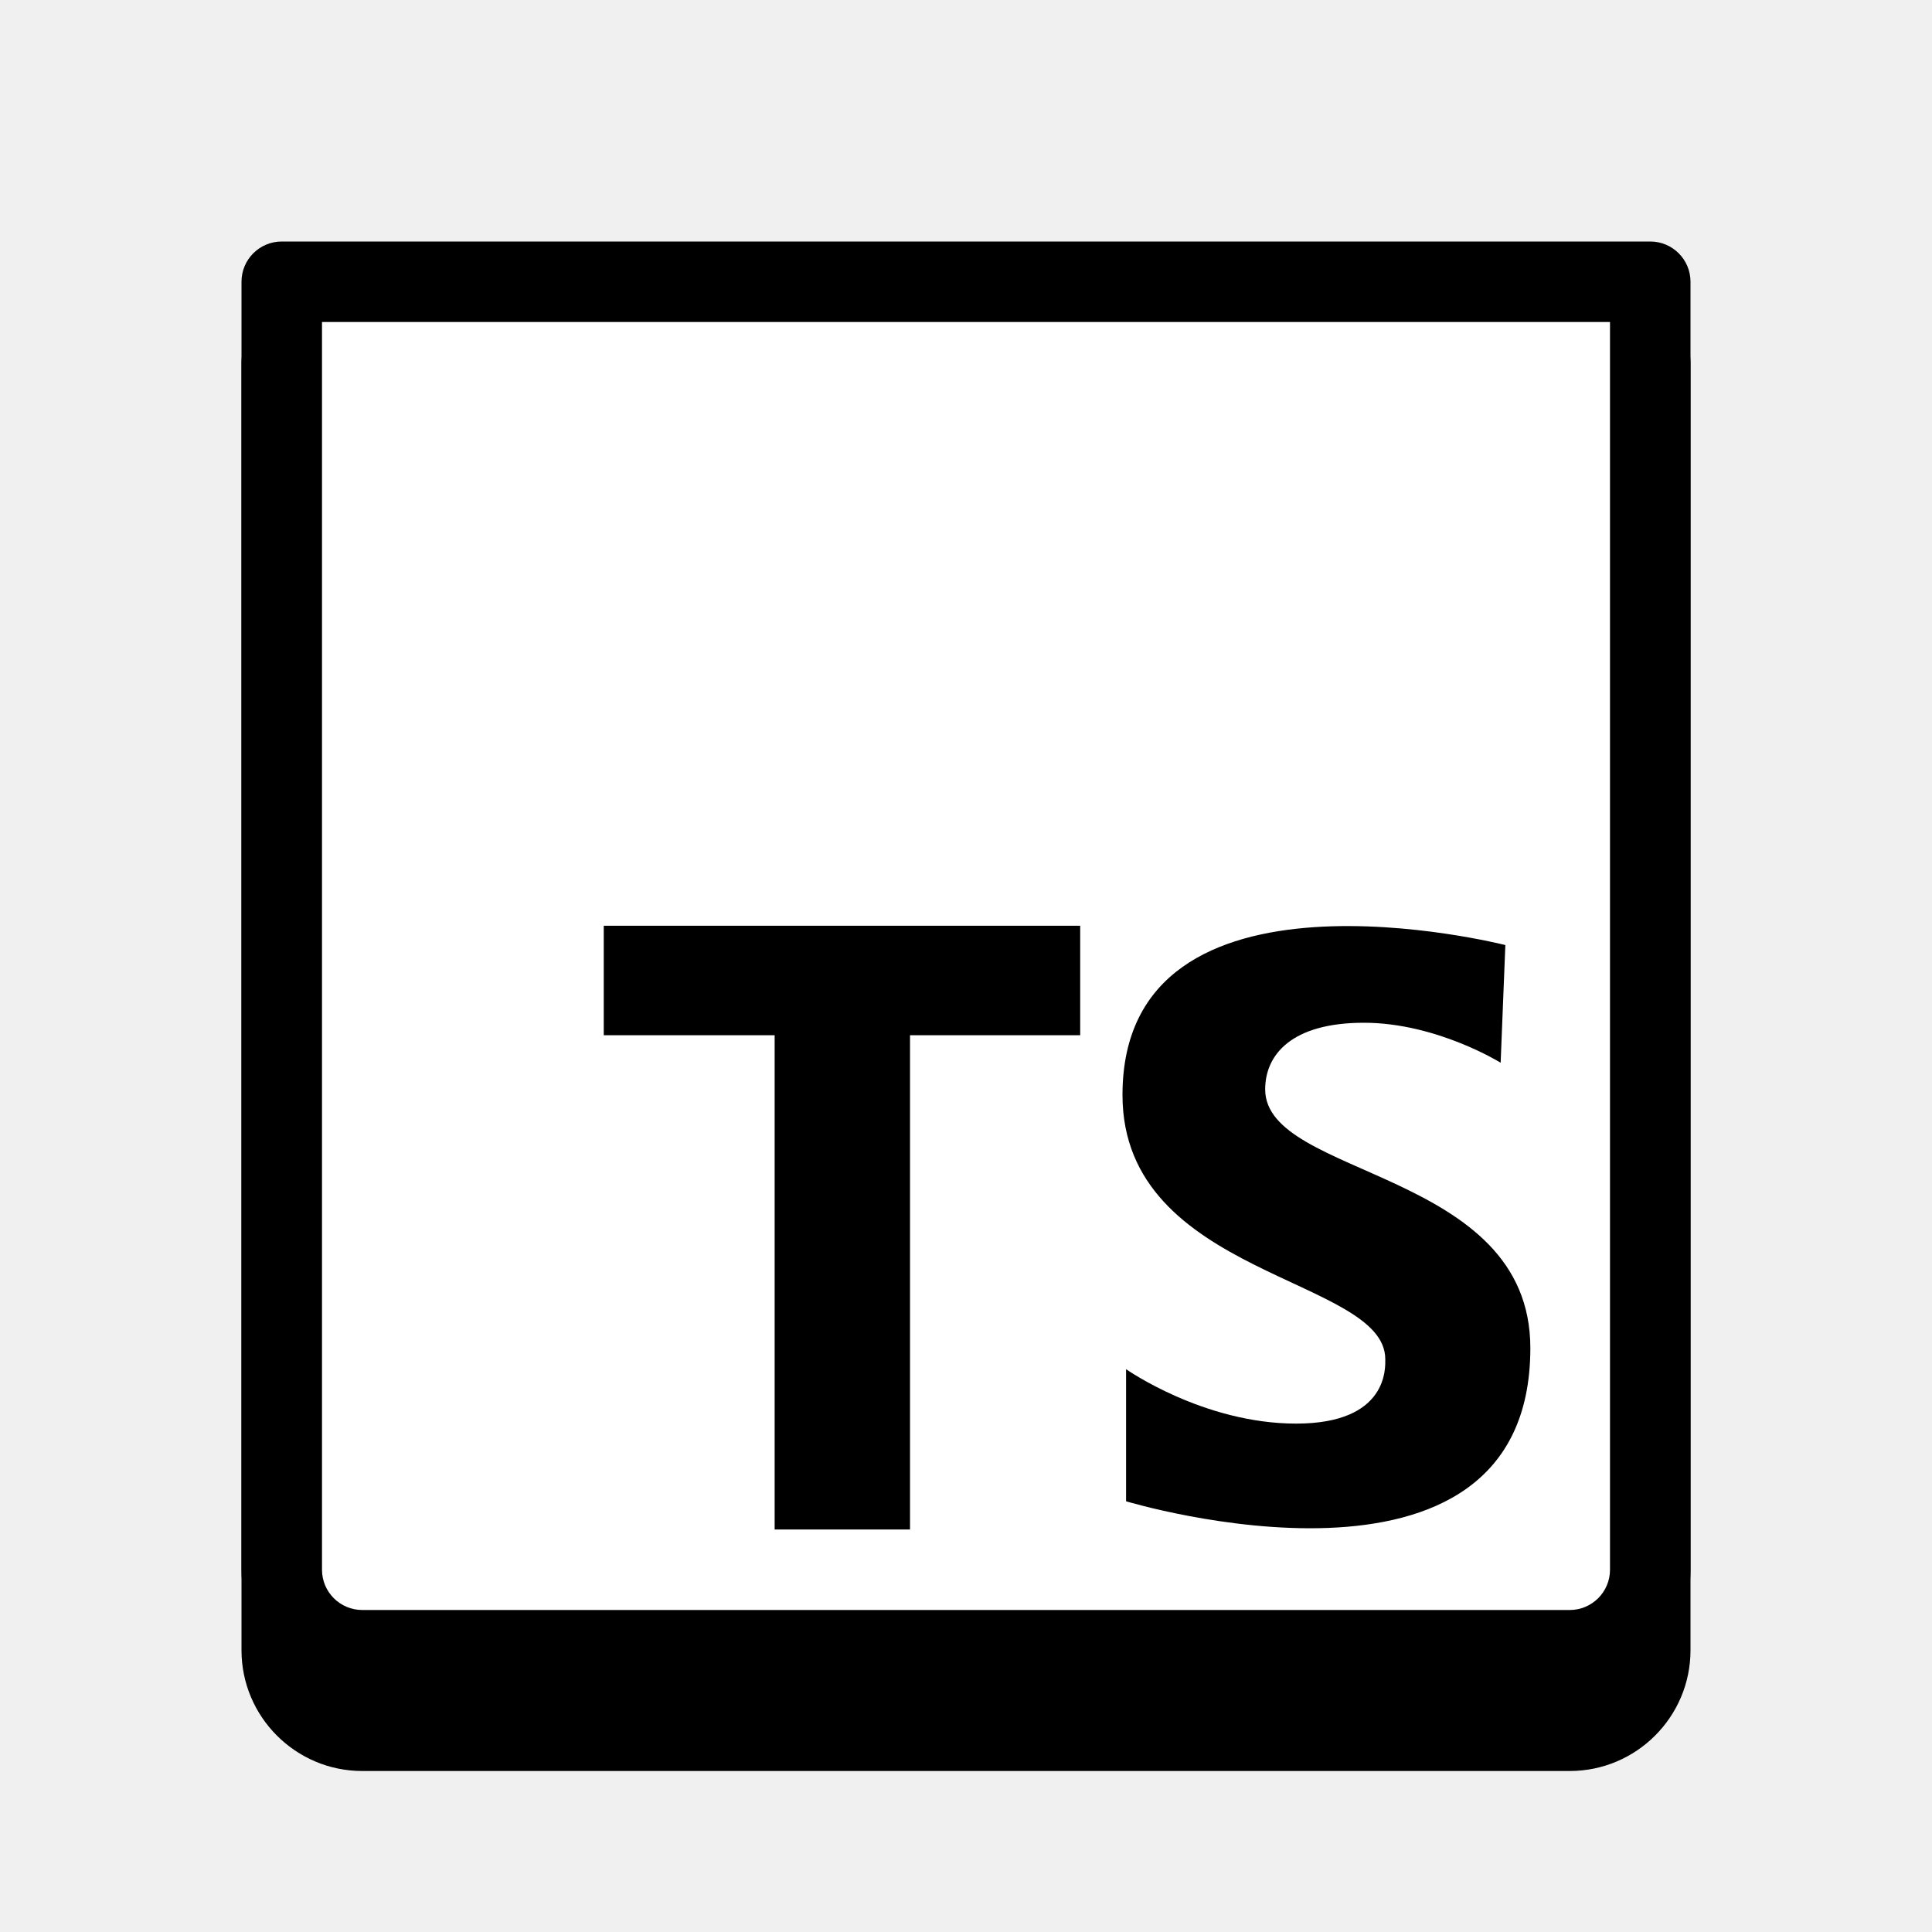
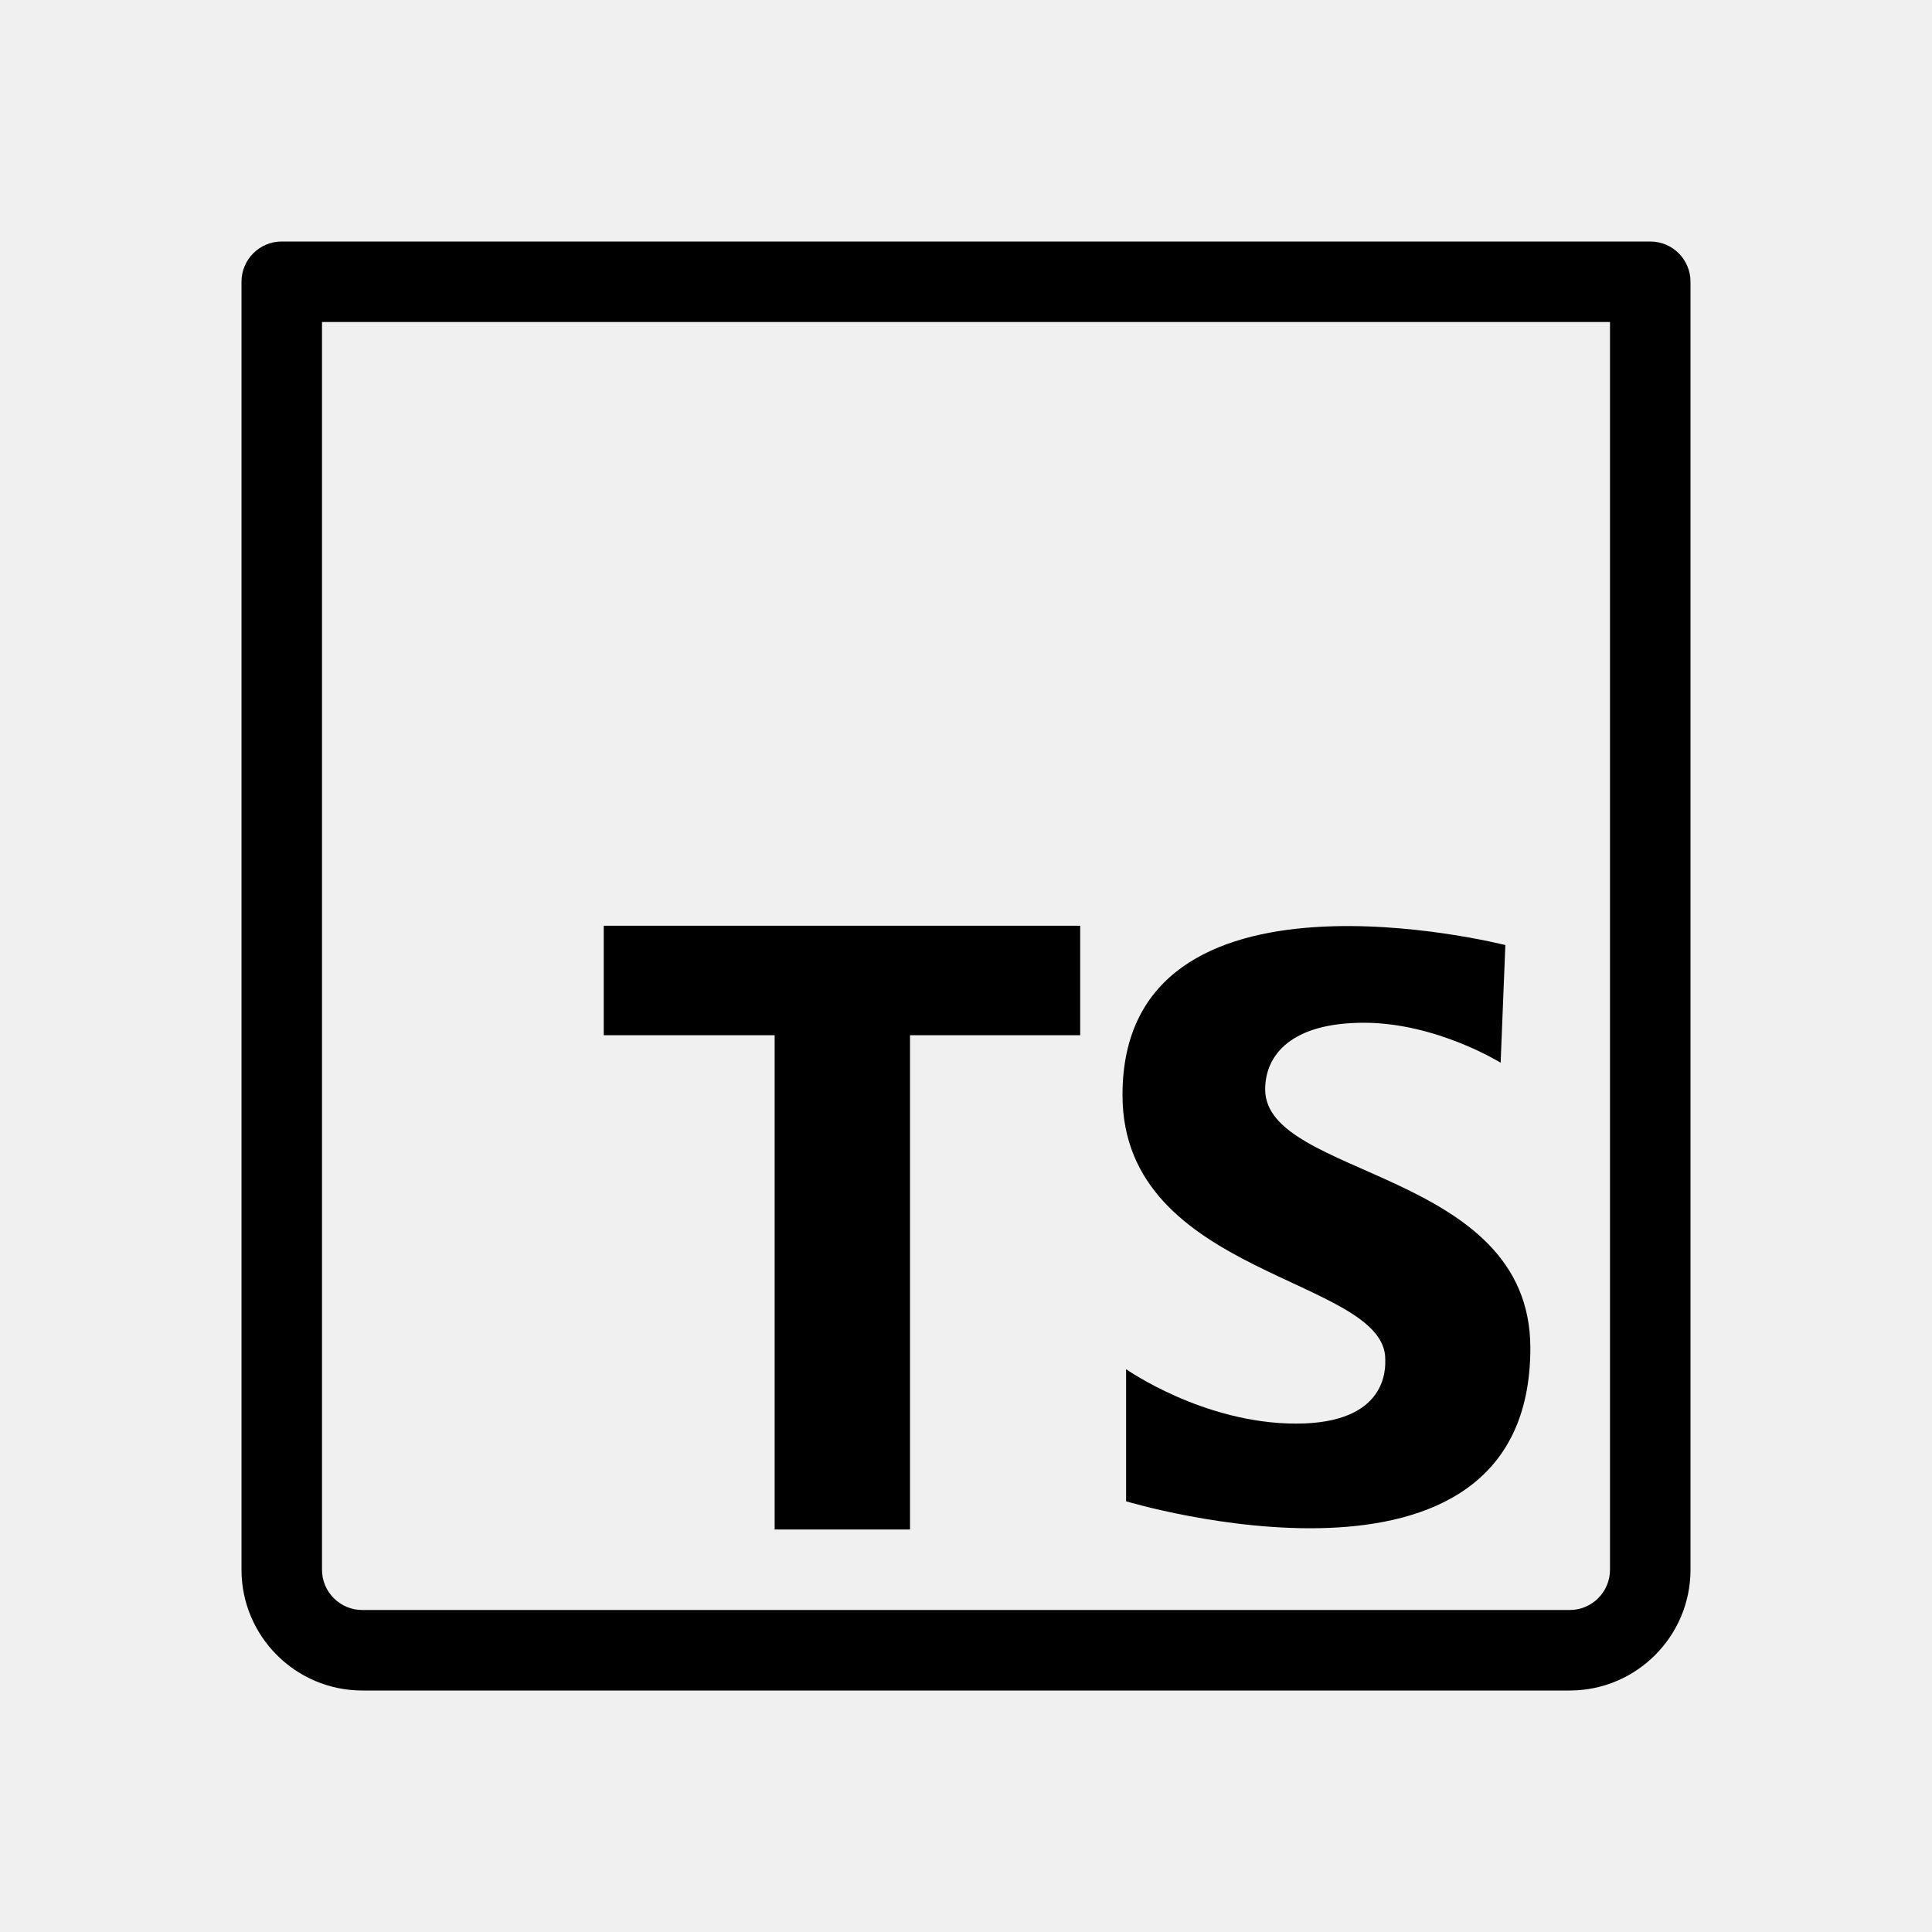
<svg xmlns="http://www.w3.org/2000/svg" baseProfile="basic" viewBox="0 0 48 48">
-   <path d="M41,8H7C6.447,8,6,8.448,6,9v32c0,1.654,1.346,3,3,3h30c1.654,0,3-1.346,3-3V9C42,8.448,41.553,8,41,8z" />
-   <path fill="#fff" d="M39,41H9c-1.105,0-2-0.895-2-2V7h34v32C41,40.105,40.105,41,39,41z" />
  <path d="M39,42H9c-1.654,0-3-1.346-3-3V7c0-0.553,0.448-1,1-1h34c0.552,0,1,0.447,1,1v32C42,40.654,40.654,42,39,42z M8,8v31 c0,0.552,0.449,1,1,1h30c0.551,0,1-0.448,1-1V8H8z" />
  <polygon points="26.837,23 15,23 15,25.72 19.246,25.72 19.246,38 22.609,38 22.609,25.72 26.837,25.72" />
  <path d="M37.283,26.403c0,0-1.595-0.993-3.398-0.993c-1.803,0-2.452,0.8-2.452,1.655c0,2.207,6.588,1.986,6.588,6.427 c0,6.841-10.044,3.807-10.044,3.807v-3.282c0,0,1.921,1.352,4.224,1.352s2.216-1.407,2.216-1.6c0-2.041-6.529-2.041-6.529-6.565 c0-6.151,9.512-3.724,9.512-3.724L37.283,26.403z" />
</svg>
